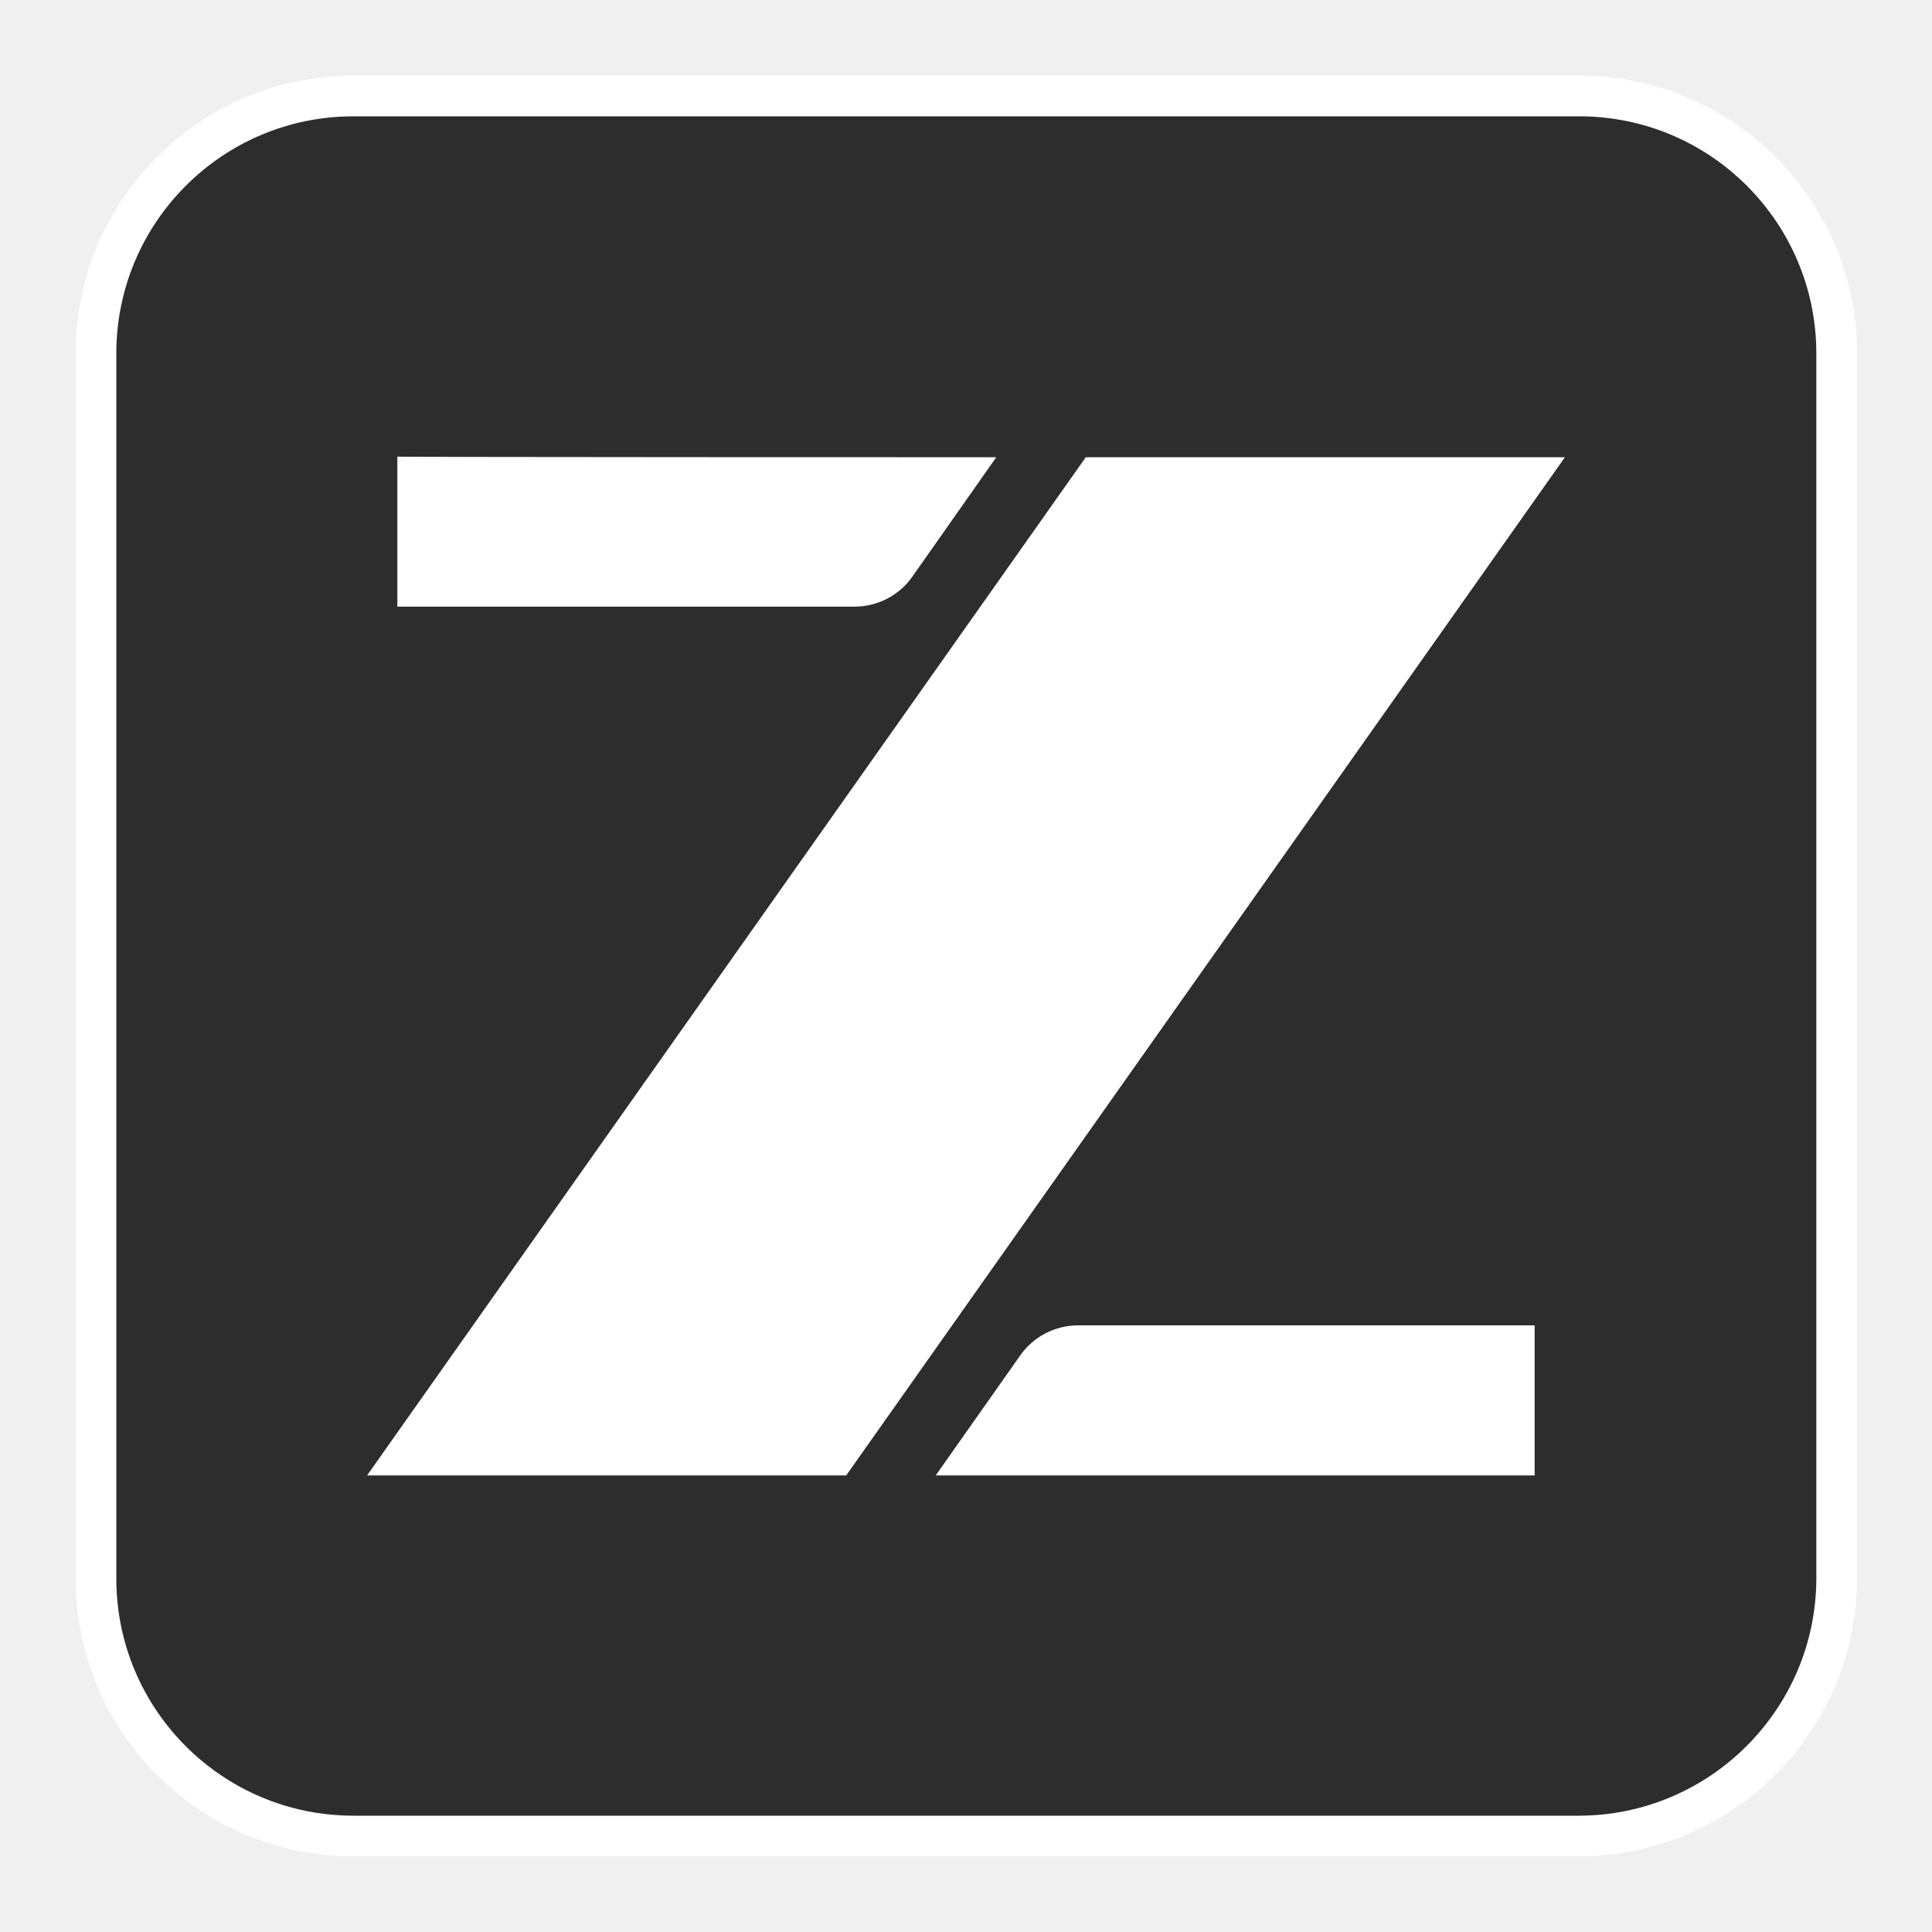
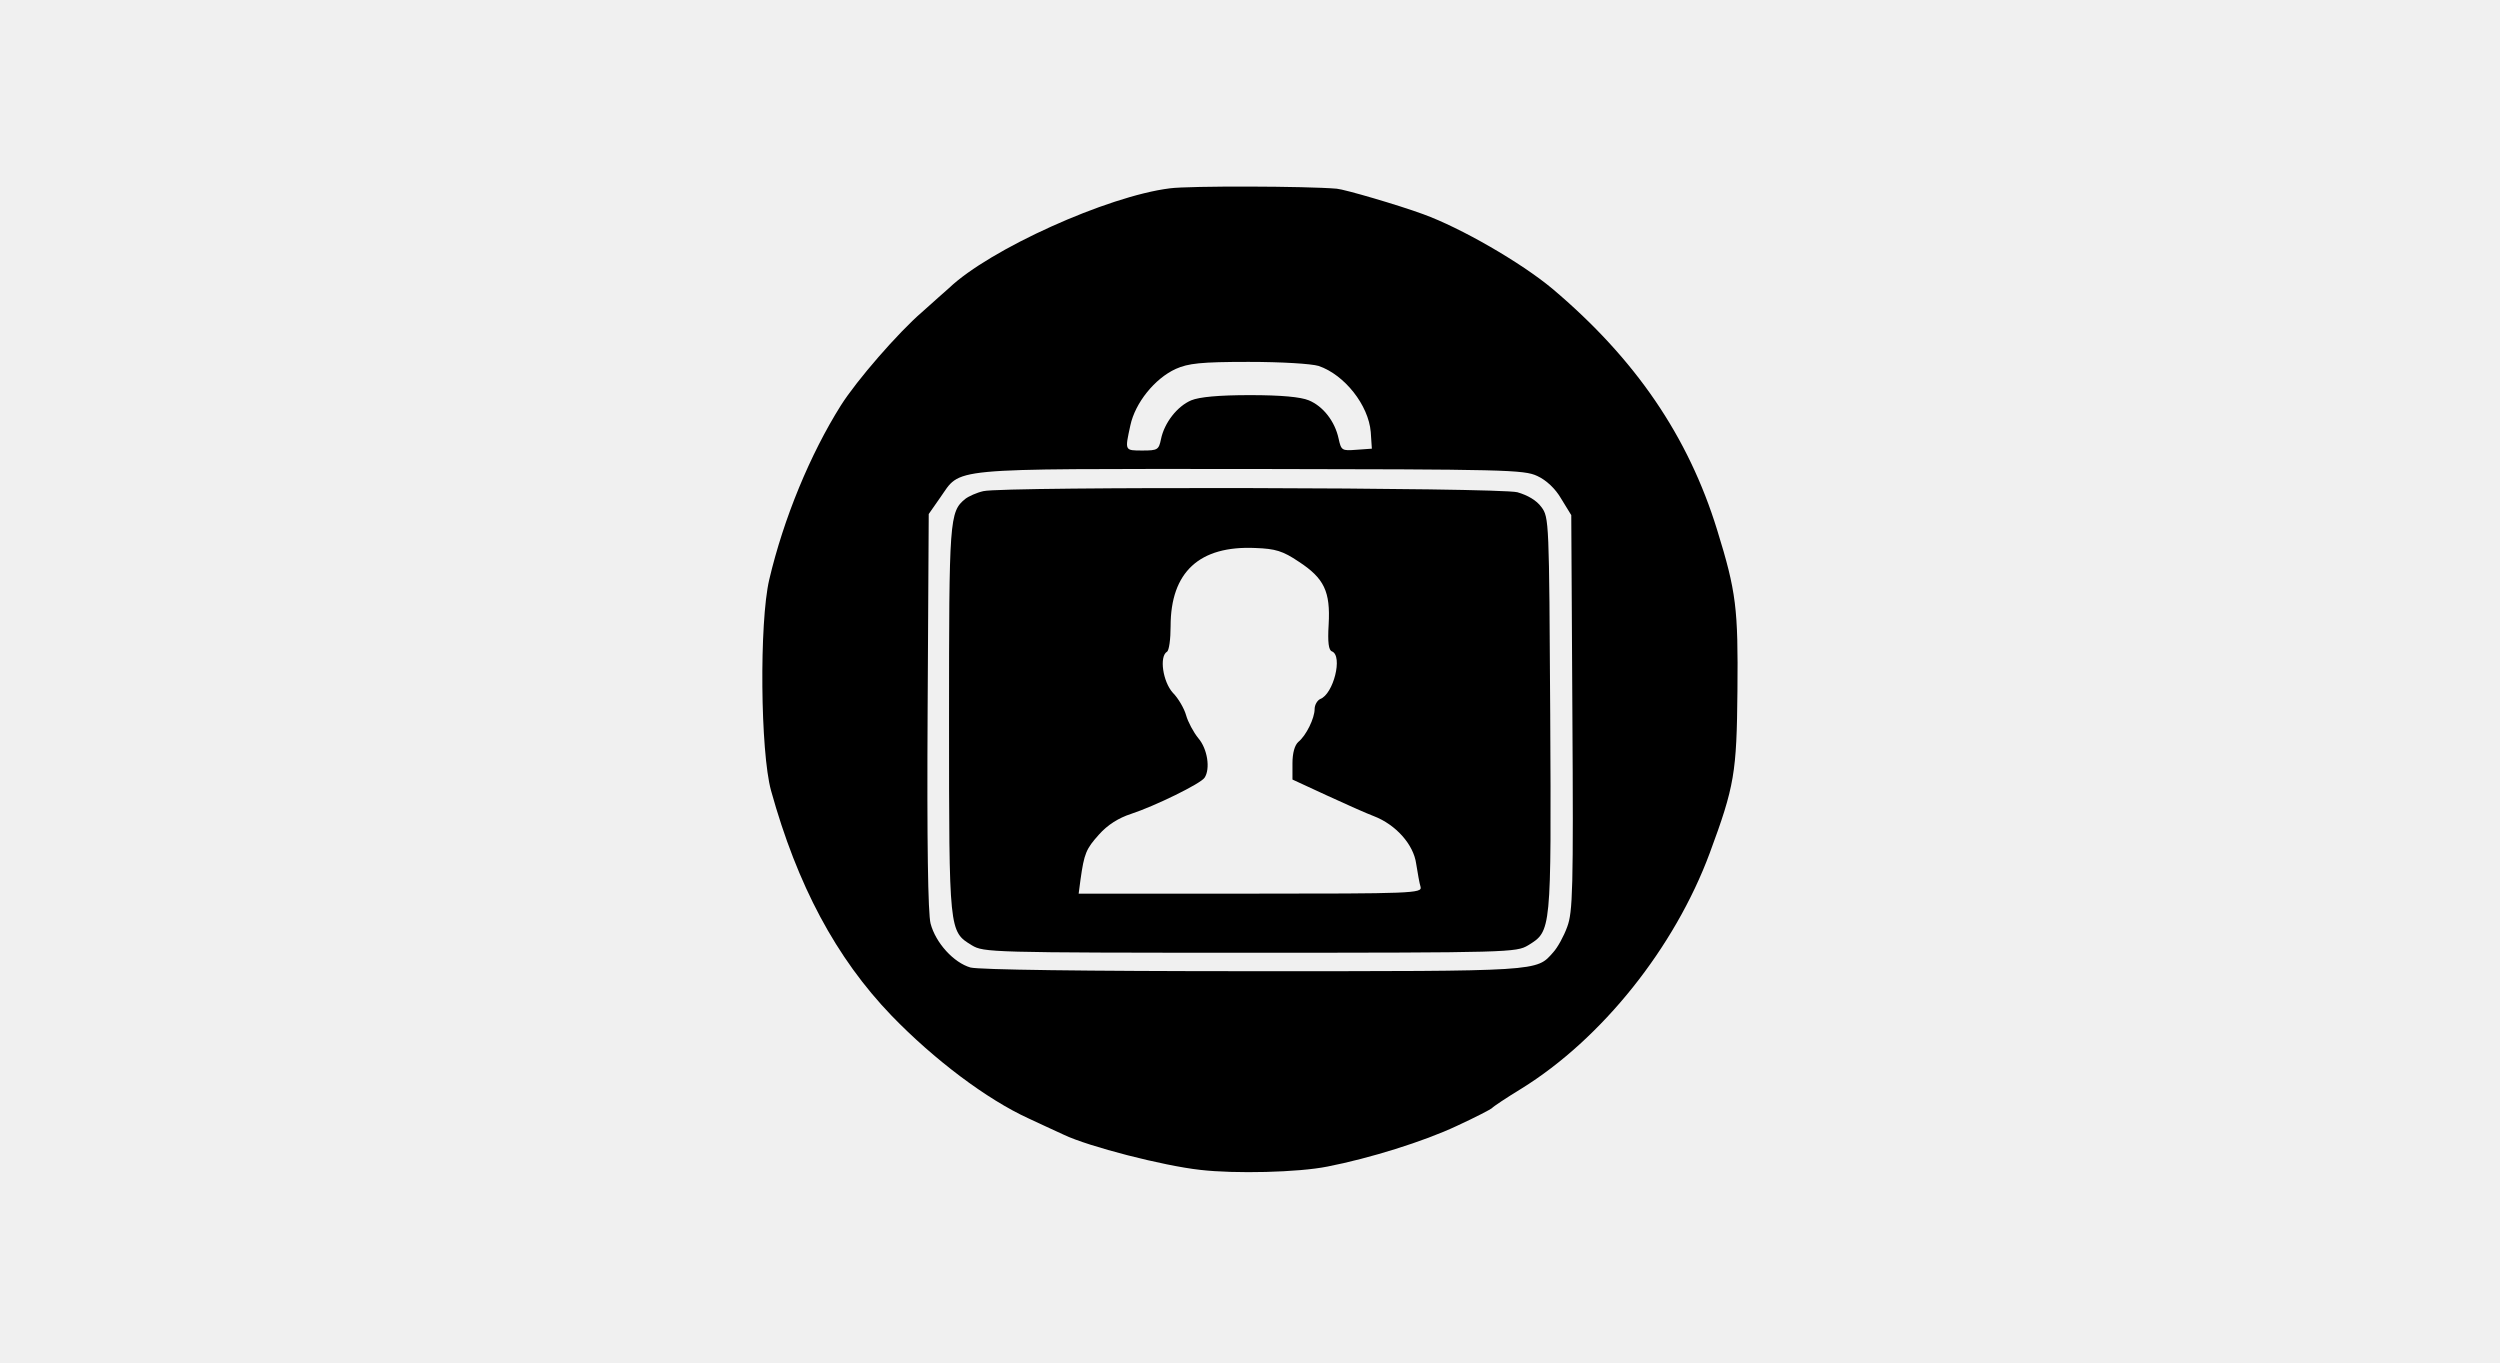
- <svg xmlns="http://www.w3.org/2000/svg" version="1.1" x="0px" y="0px" viewBox="0 0 30 30" style="enable-background:new 0 0 30 30;" xml:space="preserve">
-   <defs>
-     <style type="text/css">
-     .st194{fill:#2D2D2D;stroke:#FFFFFF;stroke-width:0.632;stroke-miterlimit:10;}
-     .st23{fill:#FFFFFF;}
- 
-     .z-breathe {
-       animation: breathe 2.5s ease-in-out infinite;
-     }
- 
-     @keyframes breathe {
-       0%, 100% { opacity: 0.7; }
-       50% { opacity: 1; }
-     }
-   </style>
-   </defs>
-   <g>
-     <path class="st194" d="M24.51,28.51H5.49c-2.21,0-4-1.79-4-4V5.49c0-2.21,1.79-4,4-4h19.03c2.21,0,4,1.79,4,4v19.03     C28.51,26.72,26.72,28.51,24.51,28.51z" />
-     <g class="z-breathe">
-       <path class="st23" d="M15.47,7.1l-1.3,1.85c-0.2,0.29-0.54,0.47-0.9,0.47h-7.1V7.09C6.16,7.1,15.47,7.1,15.47,7.1z" />
-       <polygon class="st23" points="24.3,7.1 13.14,22.91 5.7,22.91 16.86,7.1" />
-       <path class="st23" d="M14.53,22.91l1.31-1.86c0.2-0.29,0.54-0.47,0.9-0.47h7.09v2.33H14.53z" />
-     </g>
+ <svg xmlns="http://www.w3.org/2000/svg" version="1.0" width="677pt" height="369pt" viewBox="0 0 677 369" preserveAspectRatio="xMidYMid meet">
+   <g transform="translate(0,369) scale(0.1,-0.1)" fill="#000000" stroke="none">
+     <path d="M3168 3180 c-169 -21 -488 -165 -598 -270 -9 -8 -42 -37 -73 -65 -65 -56 -177 -185 -220 -253 -83 -132 -155 -306 -194 -472 -27 -116 -24 -466 5 -571 71 -256 176 -453 326 -609 115 -119 258 -227 372 -279 23 -11 65 -30 95 -44 67 -32 269 -84 369 -95 94 -11 266 -7 345 9 113 22 261 68 350 110 50 23 92 45 95 48 3 4 39 28 80 53 218 135 415 382 510 638 67 181 73 217 75 440 2 222 -3 267 -55 435 -78 253 -221 463 -446 653 -85 71 -248 165 -350 202 -68 25 -212 67 -234 69 -81 7 -400 8 -452 1z m403 -481 c70 -24 135 -106 141 -179 l3 -45 -42 -3 c-39 -3 -41 -2 -48 30 -10 47 -42 88 -81 104 -22 9 -74 14 -159 14 -85 0 -137 -5 -159 -14 -38 -16 -73 -61 -82 -105 -6 -29 -9 -31 -50 -31 -49 0 -48 -1 -33 68 13 61 66 127 123 153 34 15 67 19 197 19 90 0 170 -5 190 -11z m592 -298 c24 -11 49 -34 65 -62 l27 -44 3 -535 c3 -480 1 -540 -14 -580 -9 -25 -26 -56 -38 -69 -46 -52 -31 -51 -813 -51 -463 0 -741 4 -765 10 -45 13 -94 66 -108 119 -7 27 -10 219 -8 575 l3 534 30 43 c60 84 4 79 840 79 693 -1 742 -2 778 -19z" />
+     <path d="M2663 2360 c-18 -4 -40 -14 -49 -21 -43 -35 -44 -55 -44 -599 0 -575 0 -572 62 -610 32 -19 49 -20 753 -20 704 0 721 1 753 20 63 39 63 34 60 625 -3 524 -3 534 -24 562 -13 18 -37 32 -65 40 -51 13 -1391 16 -1446 3z m854 -191 c69 -45 86 -81 81 -170 -3 -49 0 -70 9 -73 30 -12 4 -116 -32 -129 -8 -4 -15 -16 -15 -27 0 -25 -23 -72 -44 -89 -10 -9 -16 -30 -16 -58 l0 -44 93 -43 c50 -23 108 -49 127 -56 60 -23 108 -77 115 -129 4 -25 9 -54 12 -63 4 -17 -23 -18 -461 -18 l-465 0 5 38 c10 71 15 83 50 122 23 26 53 45 87 56 64 21 189 82 199 98 16 24 8 78 -17 107 -13 16 -28 44 -33 62 -5 18 -21 46 -36 61 -27 30 -37 98 -16 111 6 3 10 35 10 69 0 147 78 219 230 212 54 -2 74 -8 117 -37z" />
  </g>
</svg>
